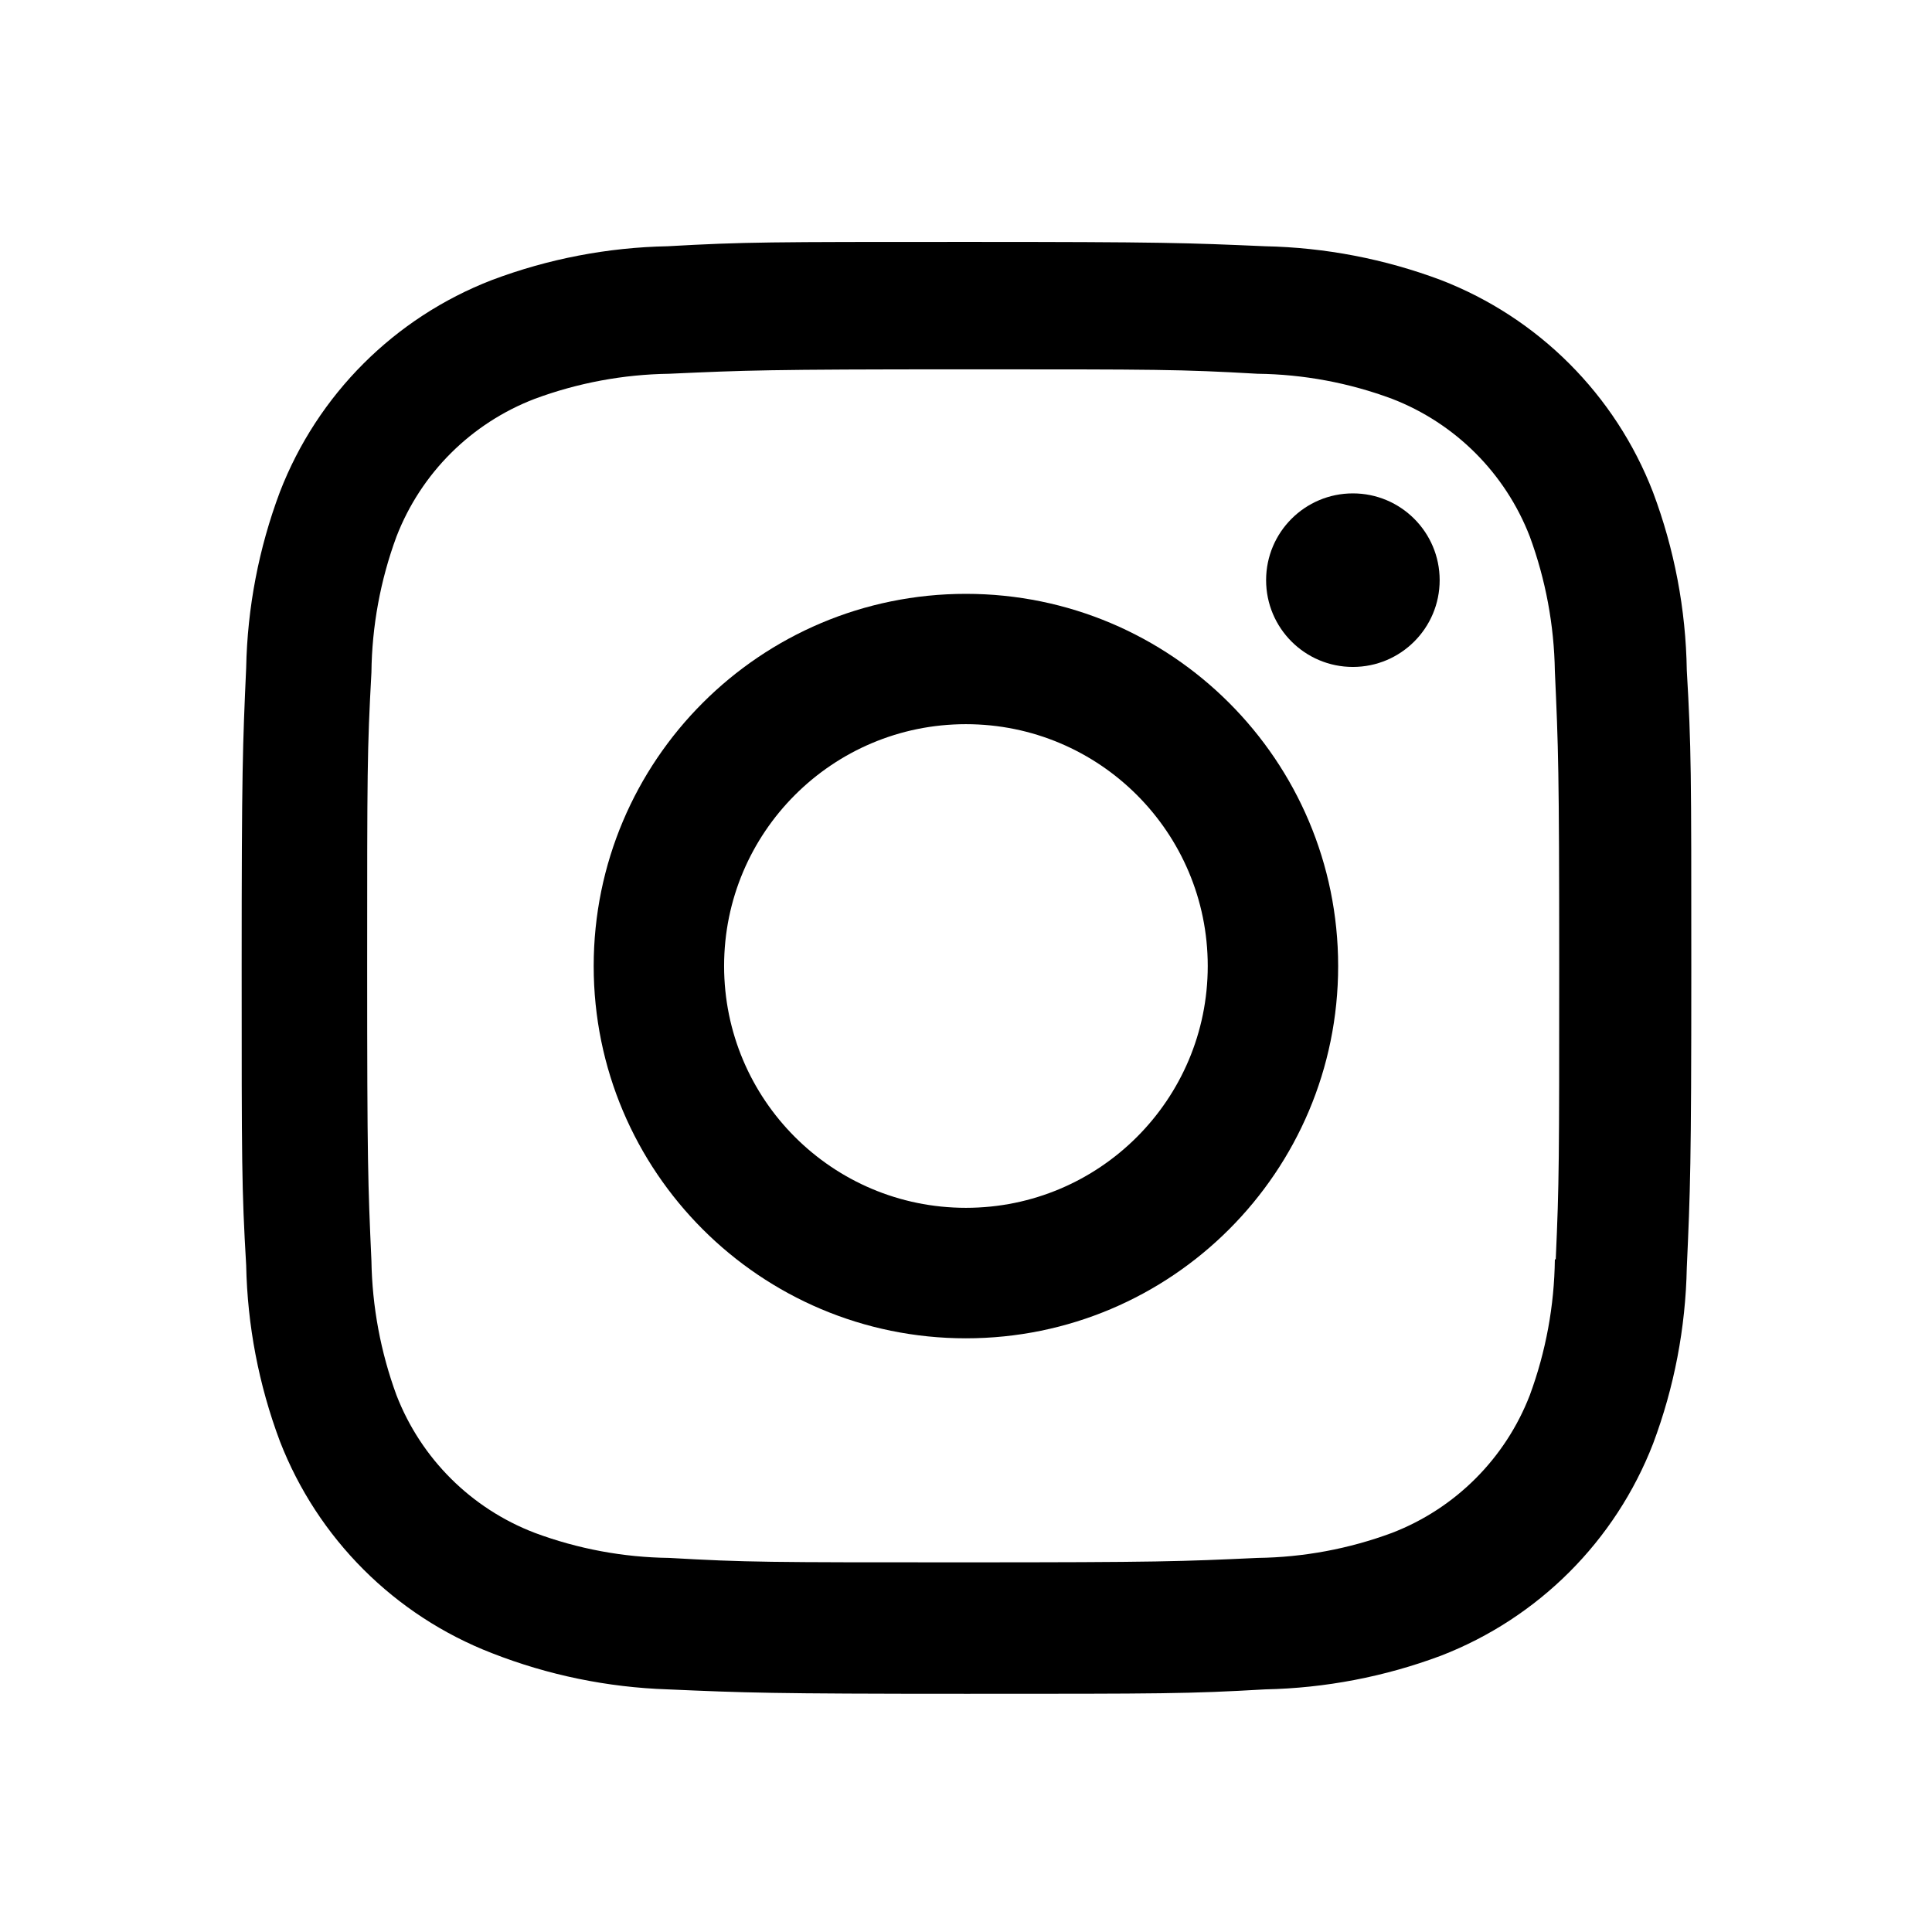
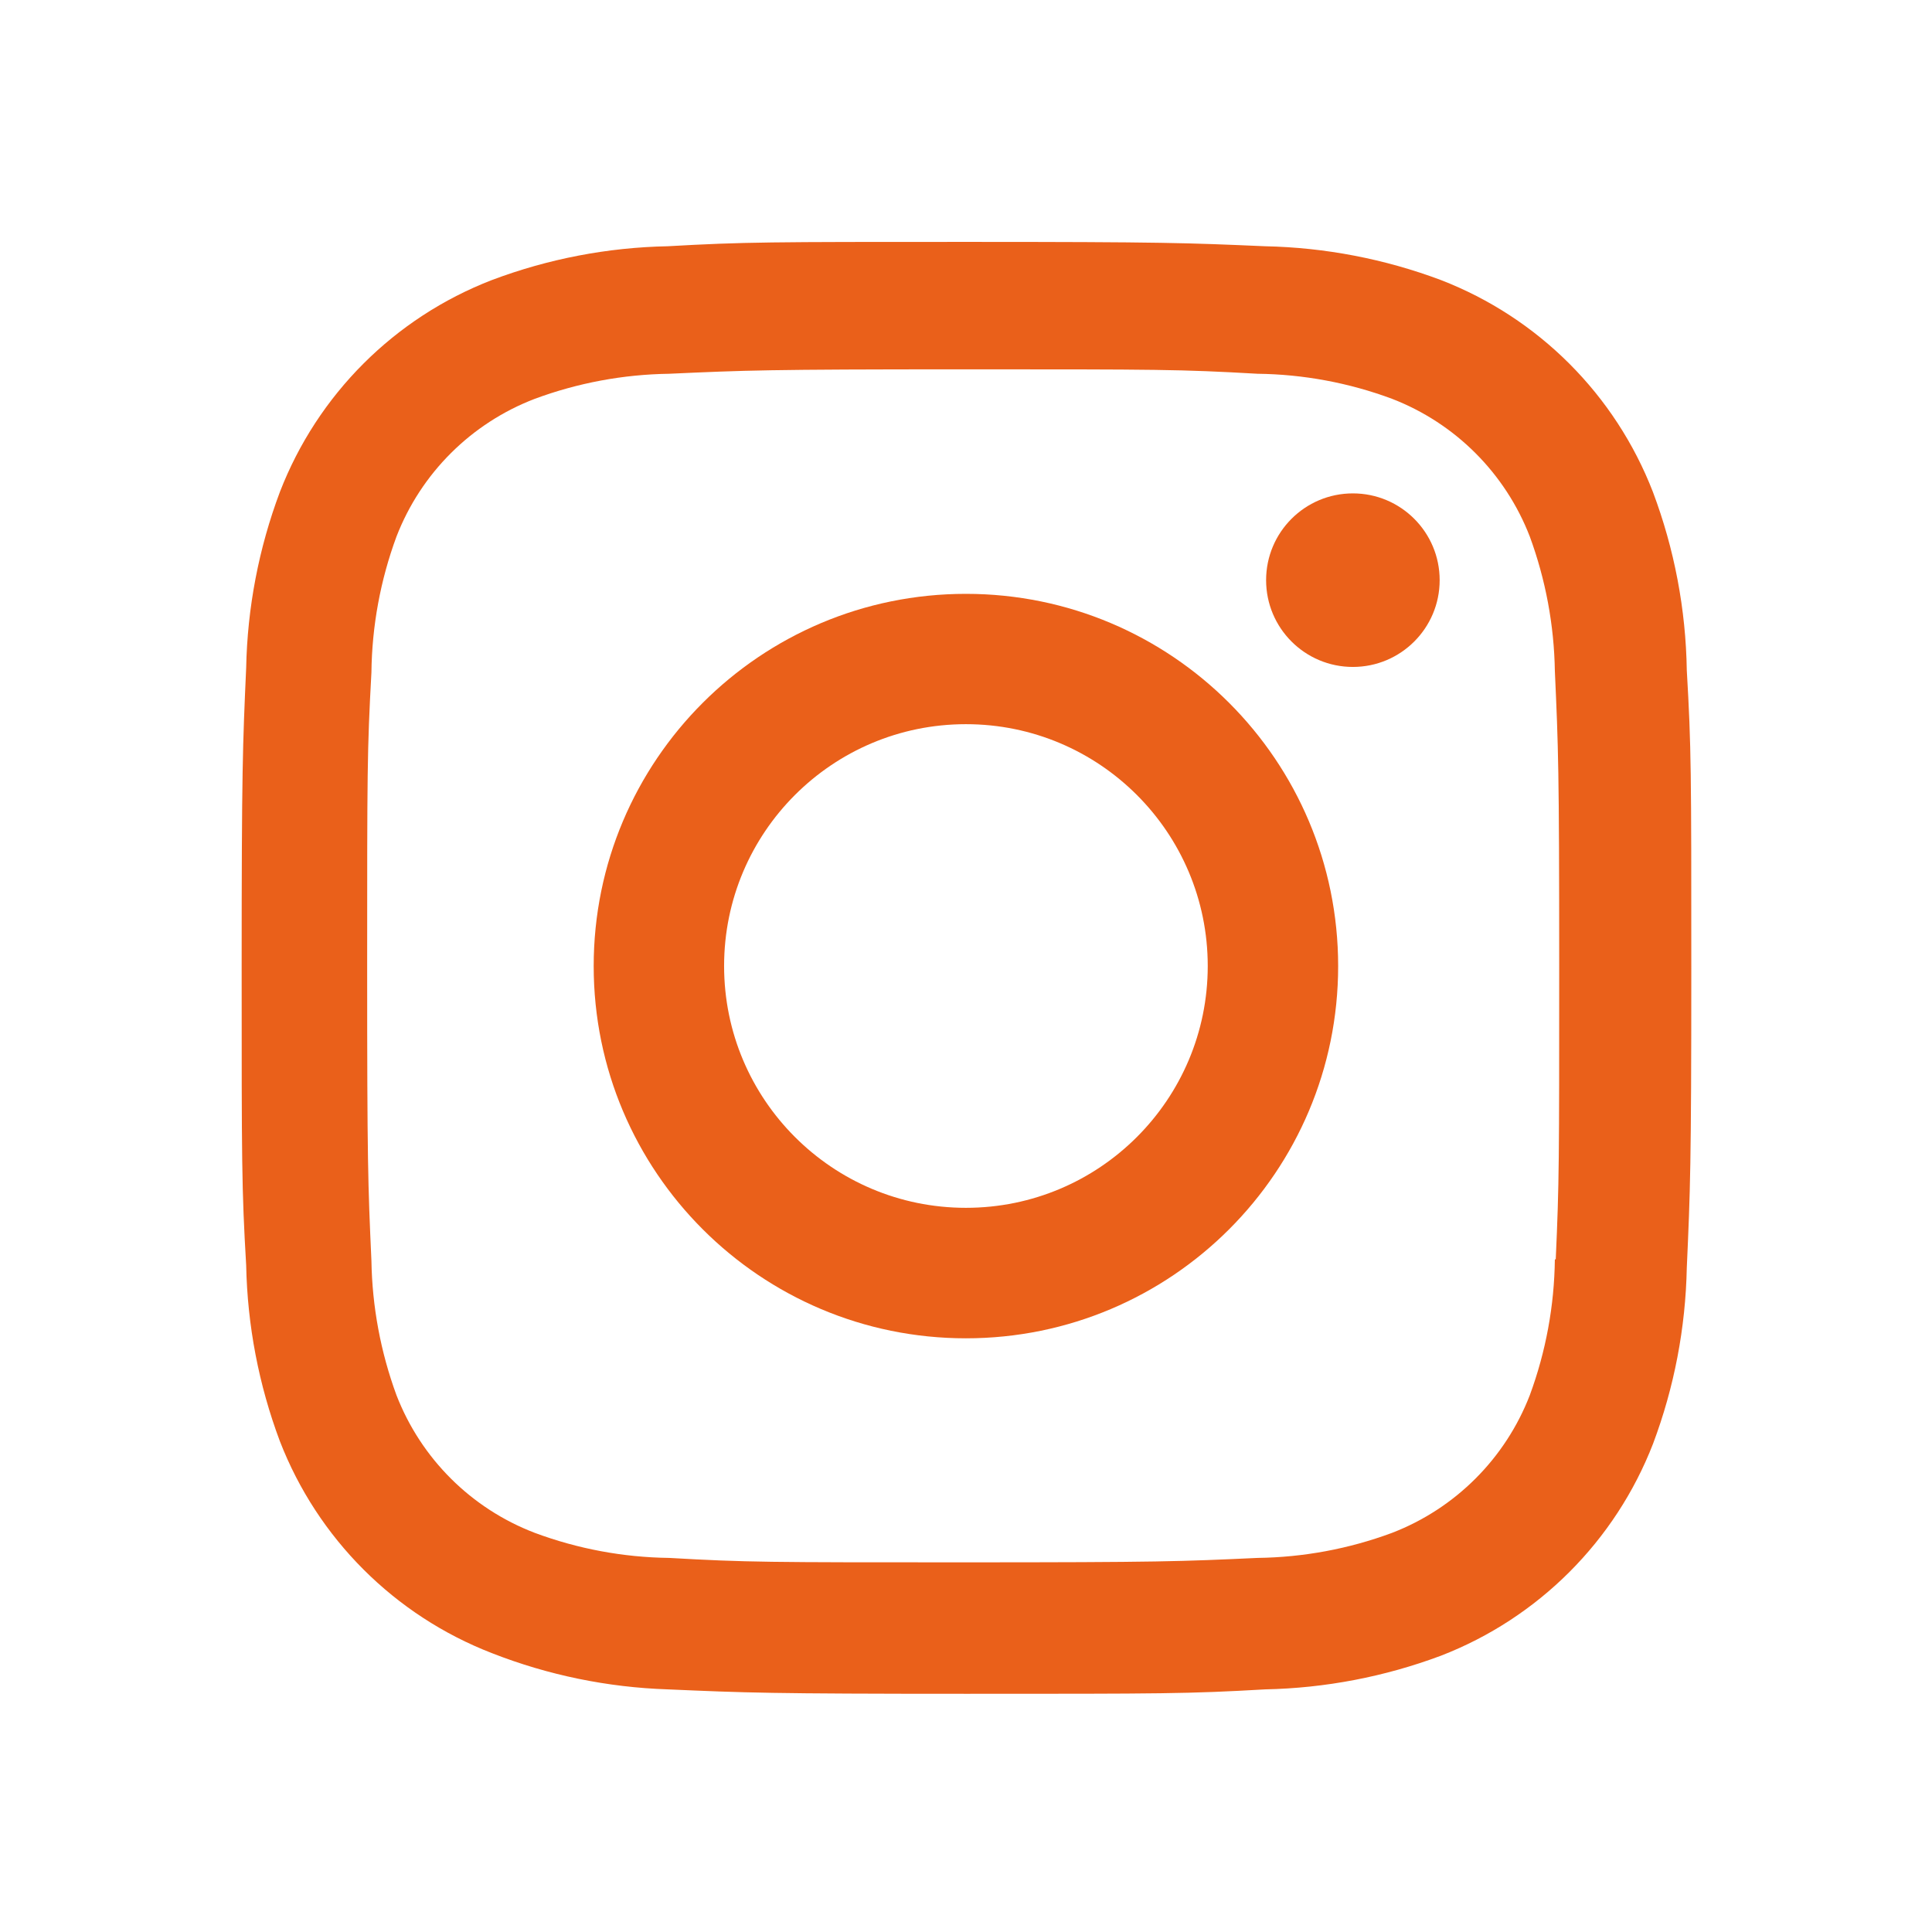
- <svg xmlns="http://www.w3.org/2000/svg" width="24" height="24" viewBox="0 0 24 24">
+ <svg xmlns="http://www.w3.org/2000/svg" width="24" height="24" viewBox="0 0 24 24" fill="#EA601A">
  <path d="M11.999 7.377a4.623 4.623 0 1 0 0 9.248 4.623 4.623 0 0 0 0-9.248zm0 7.627a3.004 3.004 0 1 1 0-6.008 3.004 3.004 0 0 1 0 6.008z" />
  <circle cx="16.806" cy="7.207" r="1.078" />
  <path d="M20.533 6.111A4.605 4.605 0 0 0 17.9 3.479a6.606 6.606 0 0 0-2.186-.42c-.963-.042-1.268-.054-3.71-.054s-2.755 0-3.71.054a6.554 6.554 0 0 0-2.184.42 4.6 4.6 0 0 0-2.633 2.632 6.585 6.585 0 0 0-.419 2.186c-.043.962-.056 1.267-.056 3.71 0 2.442 0 2.753.056 3.71.015.748.156 1.486.419 2.187a4.61 4.61 0 0 0 2.634 2.632 6.584 6.584 0 0 0 2.185.45c.963.042 1.268.055 3.71.055s2.755 0 3.71-.055a6.615 6.615 0 0 0 2.186-.419 4.613 4.613 0 0 0 2.633-2.633c.263-.7.404-1.438.419-2.186.043-.962.056-1.267.056-3.71s0-2.753-.056-3.71a6.581 6.581 0 0 0-.421-2.217zm-1.218 9.532a5.043 5.043 0 0 1-.311 1.688 2.987 2.987 0 0 1-1.712 1.711 4.985 4.985 0 0 1-1.67.311c-.95.044-1.218.055-3.654.055-2.438 0-2.687 0-3.655-.055a4.96 4.96 0 0 1-1.669-.311 2.985 2.985 0 0 1-1.719-1.711 5.08 5.08 0 0 1-.311-1.669c-.043-.95-.053-1.218-.053-3.654 0-2.437 0-2.686.053-3.655a5.038 5.038 0 0 1 .311-1.687c.305-.789.93-1.41 1.719-1.712a5.01 5.01 0 0 1 1.669-.311c.951-.043 1.218-.055 3.655-.055s2.687 0 3.654.055a4.96 4.96 0 0 1 1.67.311 2.991 2.991 0 0 1 1.712 1.712 5.08 5.08 0 0 1 .311 1.669c.043.951.054 1.218.054 3.655 0 2.436 0 2.698-.043 3.654h-.011z" />
</svg>
